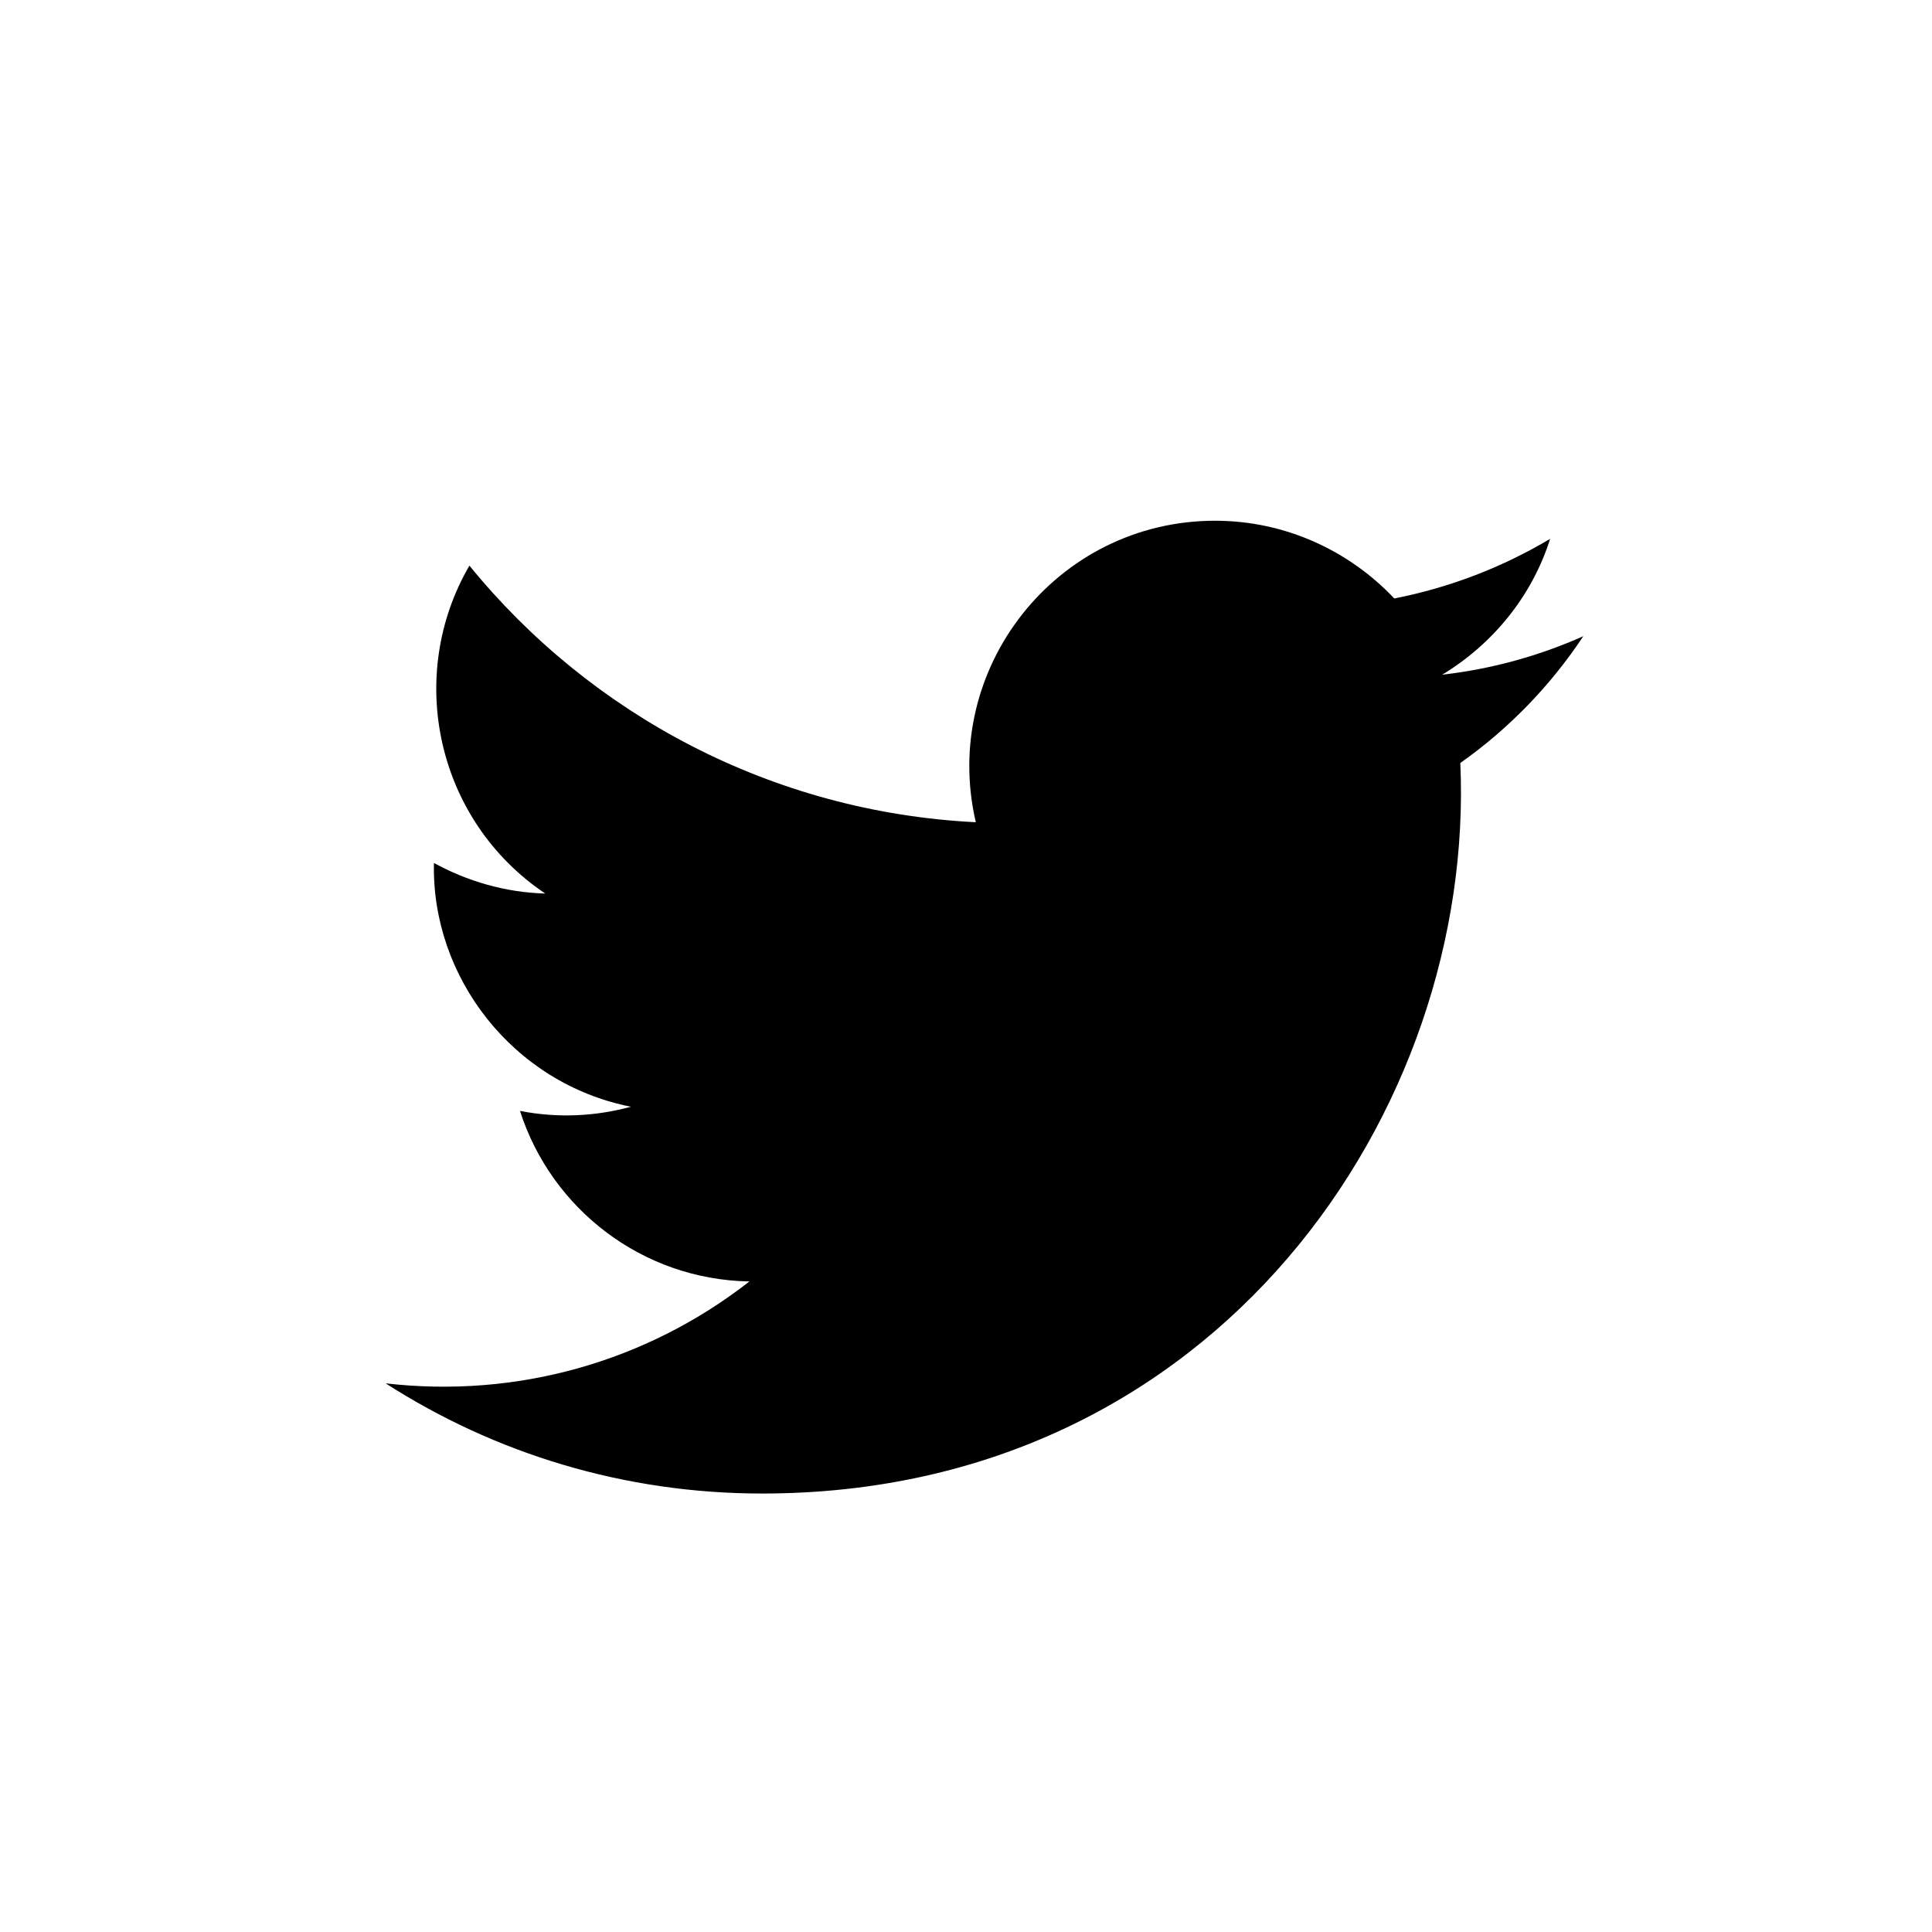
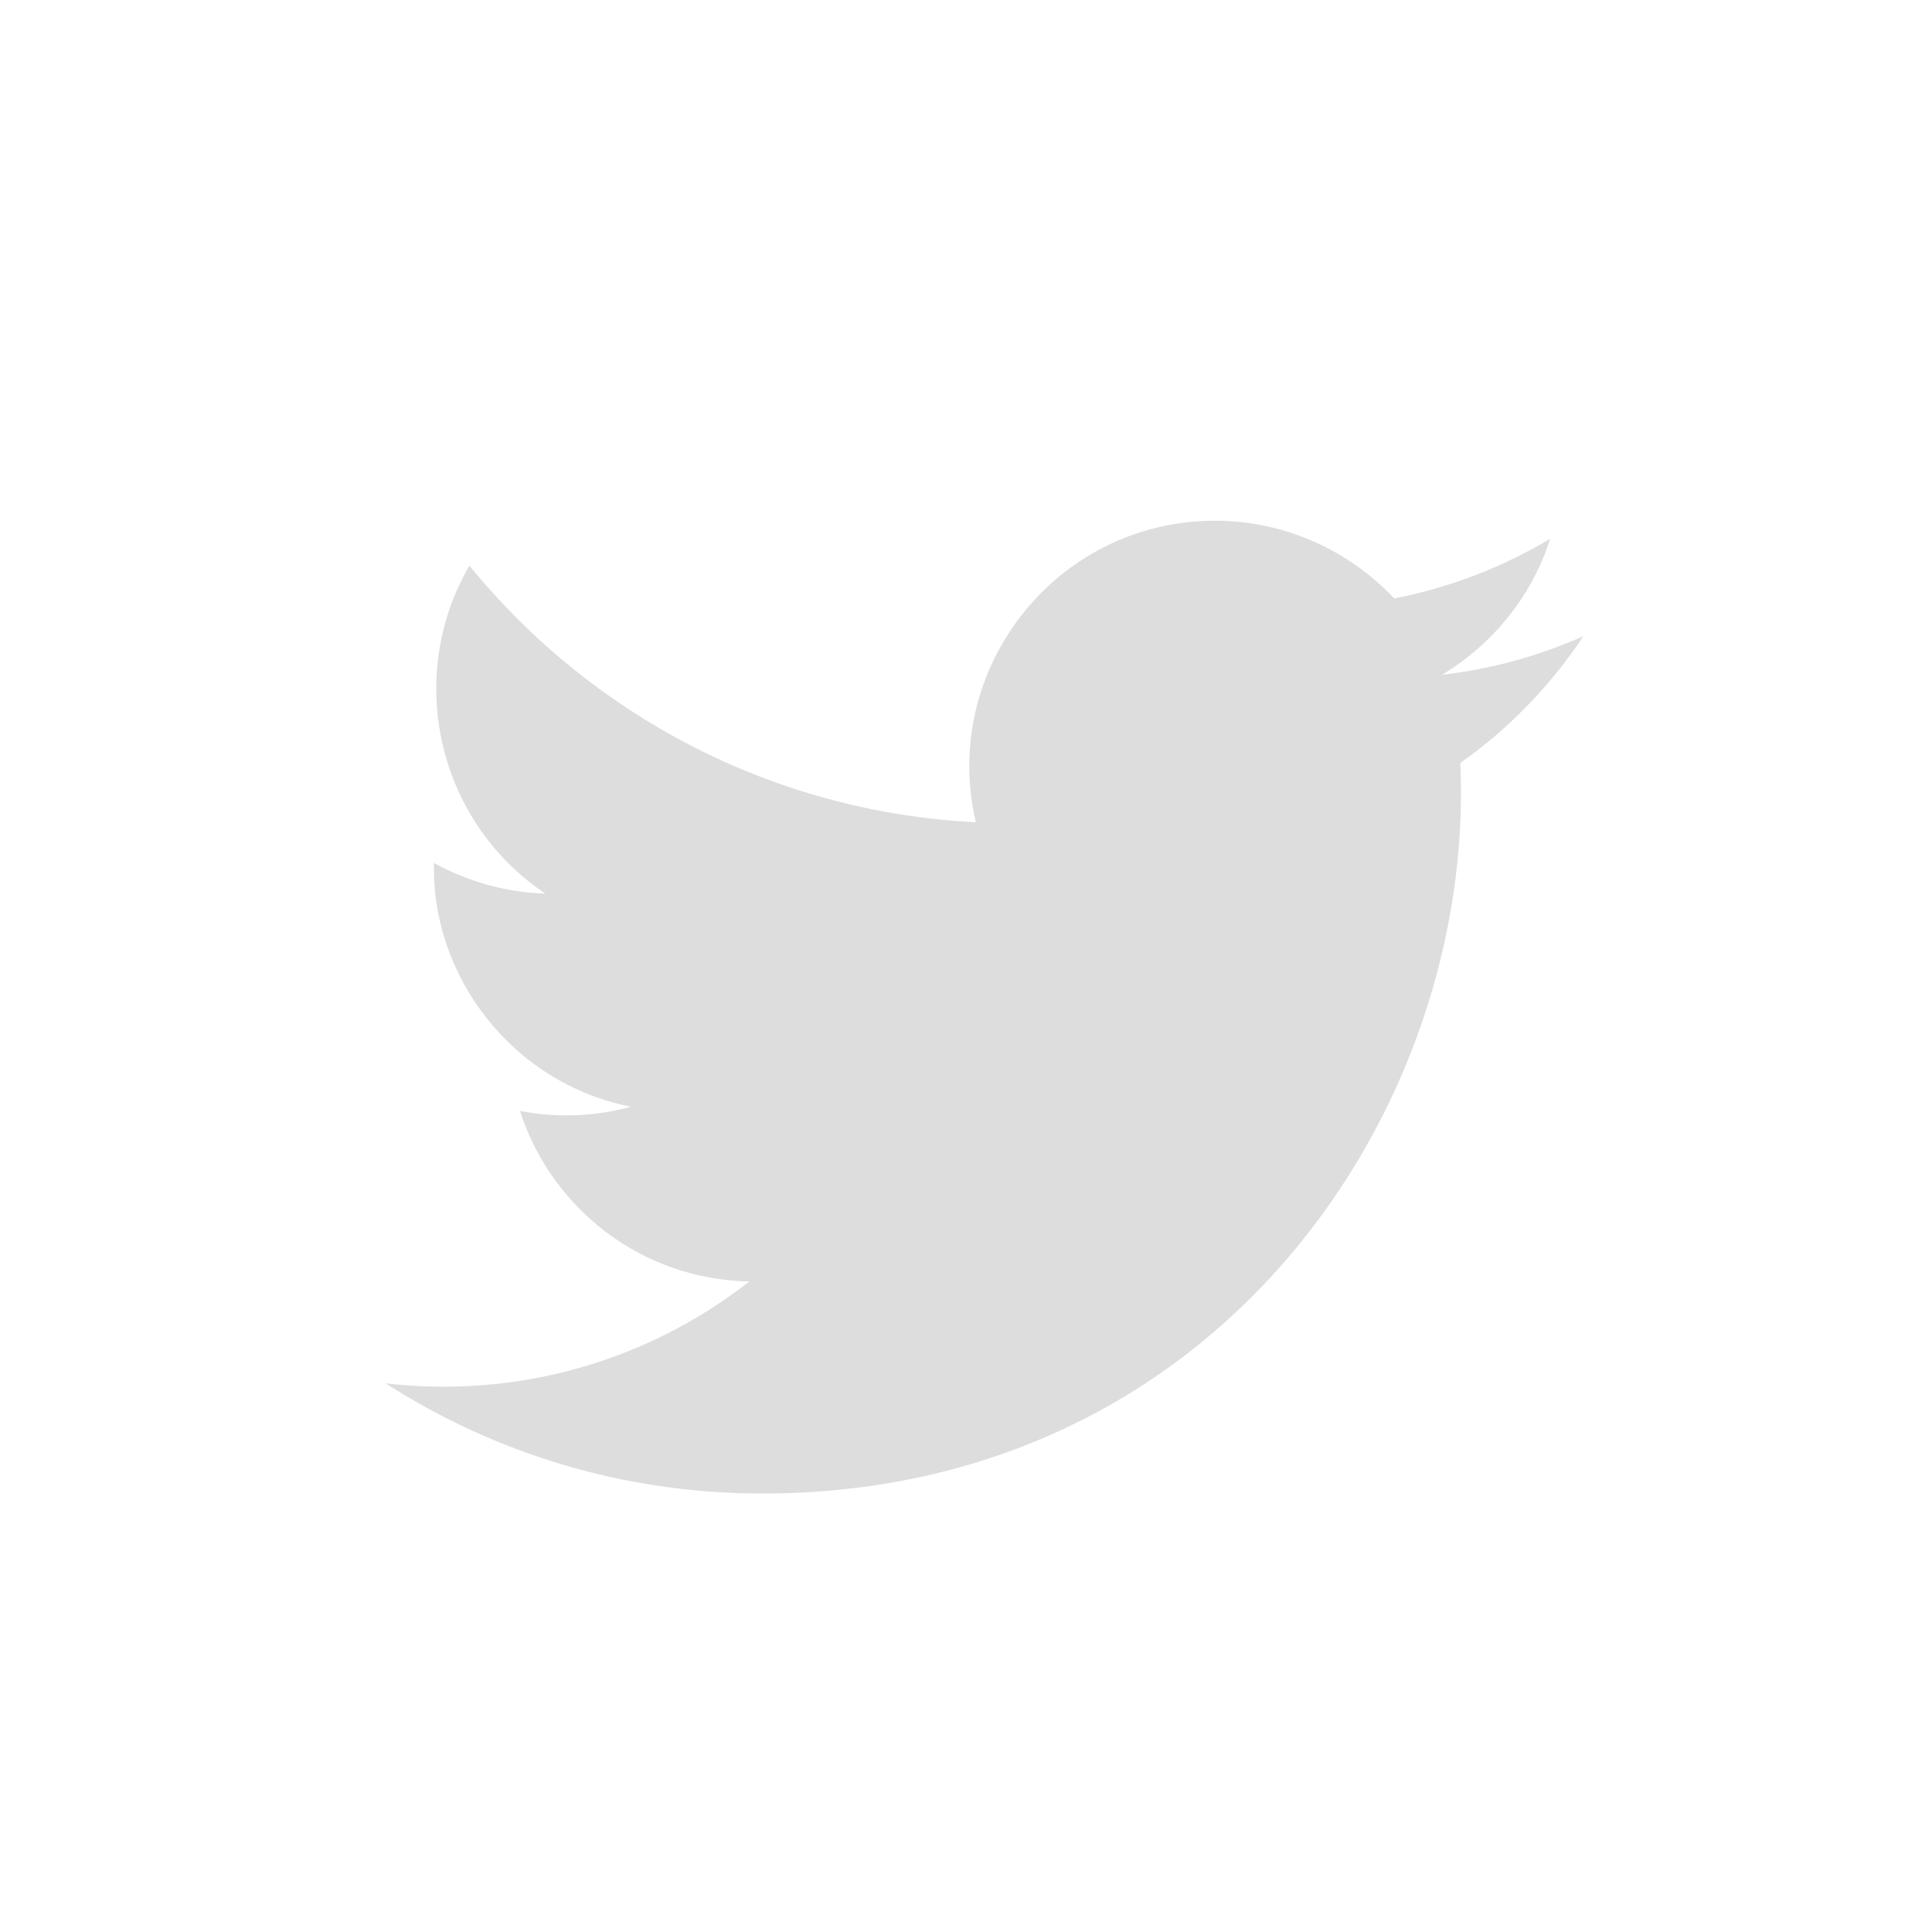
- <svg viewBox="0 0 512 512">
+ <svg xmlns="http://www.w3.org/2000/svg" fill="#ddd" version="1.1" preserveAspectRatio="xMidYMid meet" viewBox="0 0 512 512">
  <path d="M419.6 168.6c-11.7 5.2-24.2 8.7-37.4 10.2 13.4-8.1 23.8-20.8 28.6-36 -12.6 7.5-26.5 12.9-41.3 15.8 -11.9-12.6-28.8-20.6-47.5-20.6 -42 0-72.9 39.2-63.4 79.9 -54.1-2.7-102.1-28.6-134.2-68 -17 29.2-8.8 67.5 20.1 86.9 -10.7-0.3-20.7-3.3-29.5-8.1 -0.7 30.2 20.9 58.4 52.2 64.6 -9.2 2.5-19.2 3.1-29.4 1.1 8.3 25.9 32.3 44.7 60.8 45.2 -27.4 21.4-61.8 31-96.4 27 28.8 18.5 63 29.2 99.8 29.2 120.8 0 189.1-102.1 185-193.6C399.9 193.1 410.9 181.7 419.6 168.6z" />
</svg>
